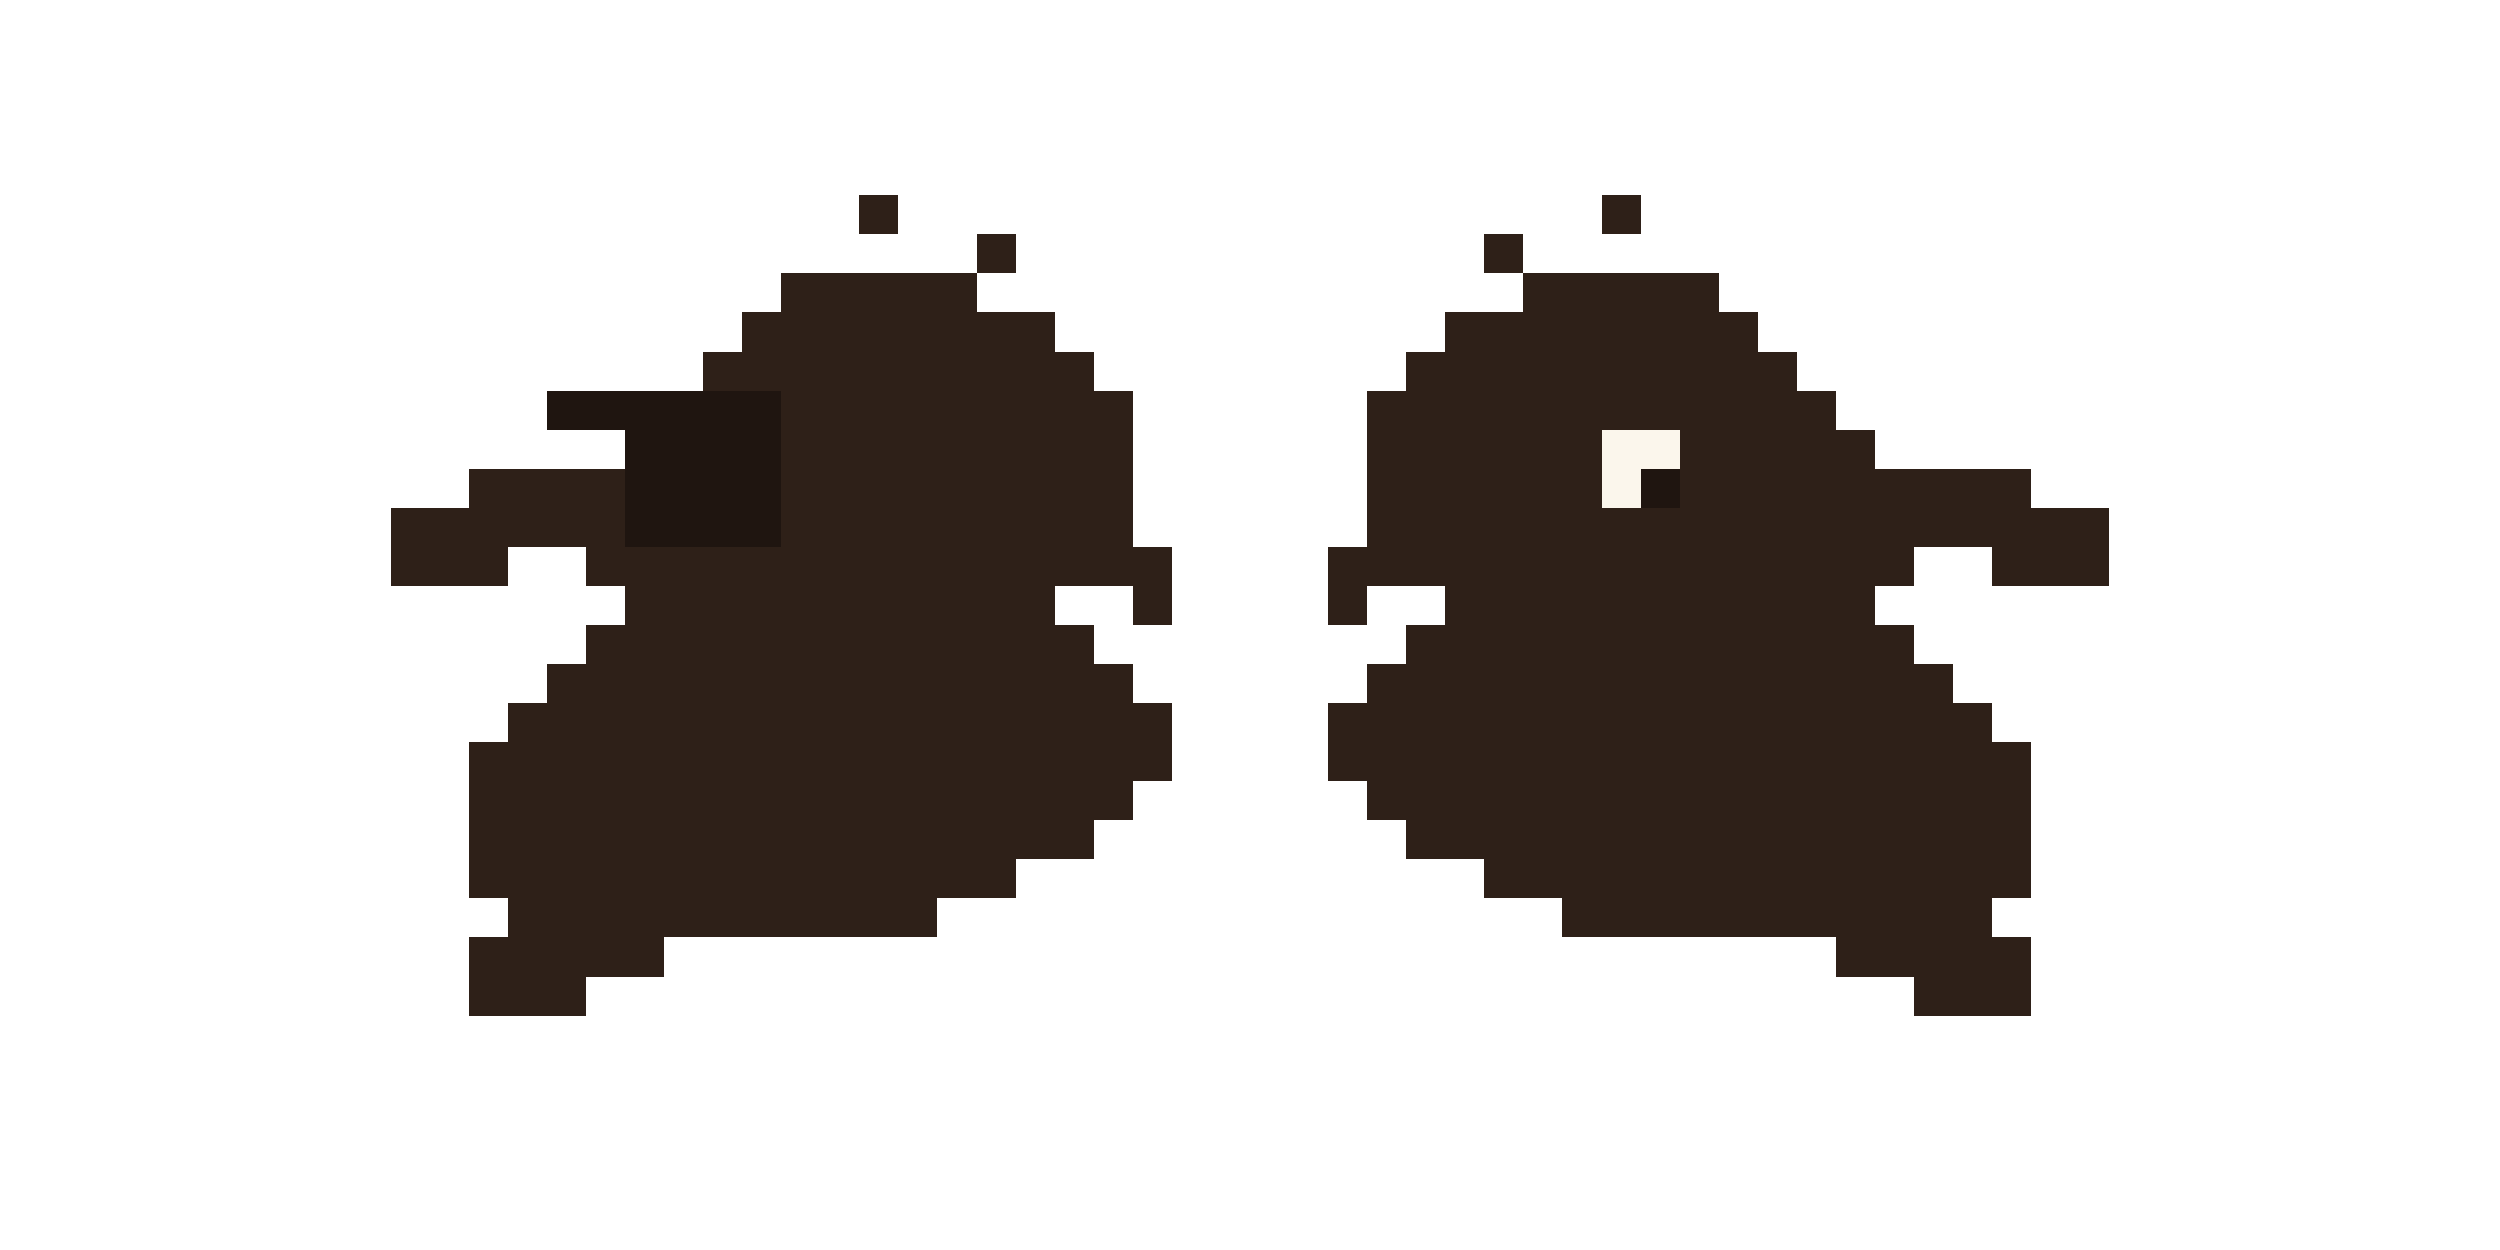
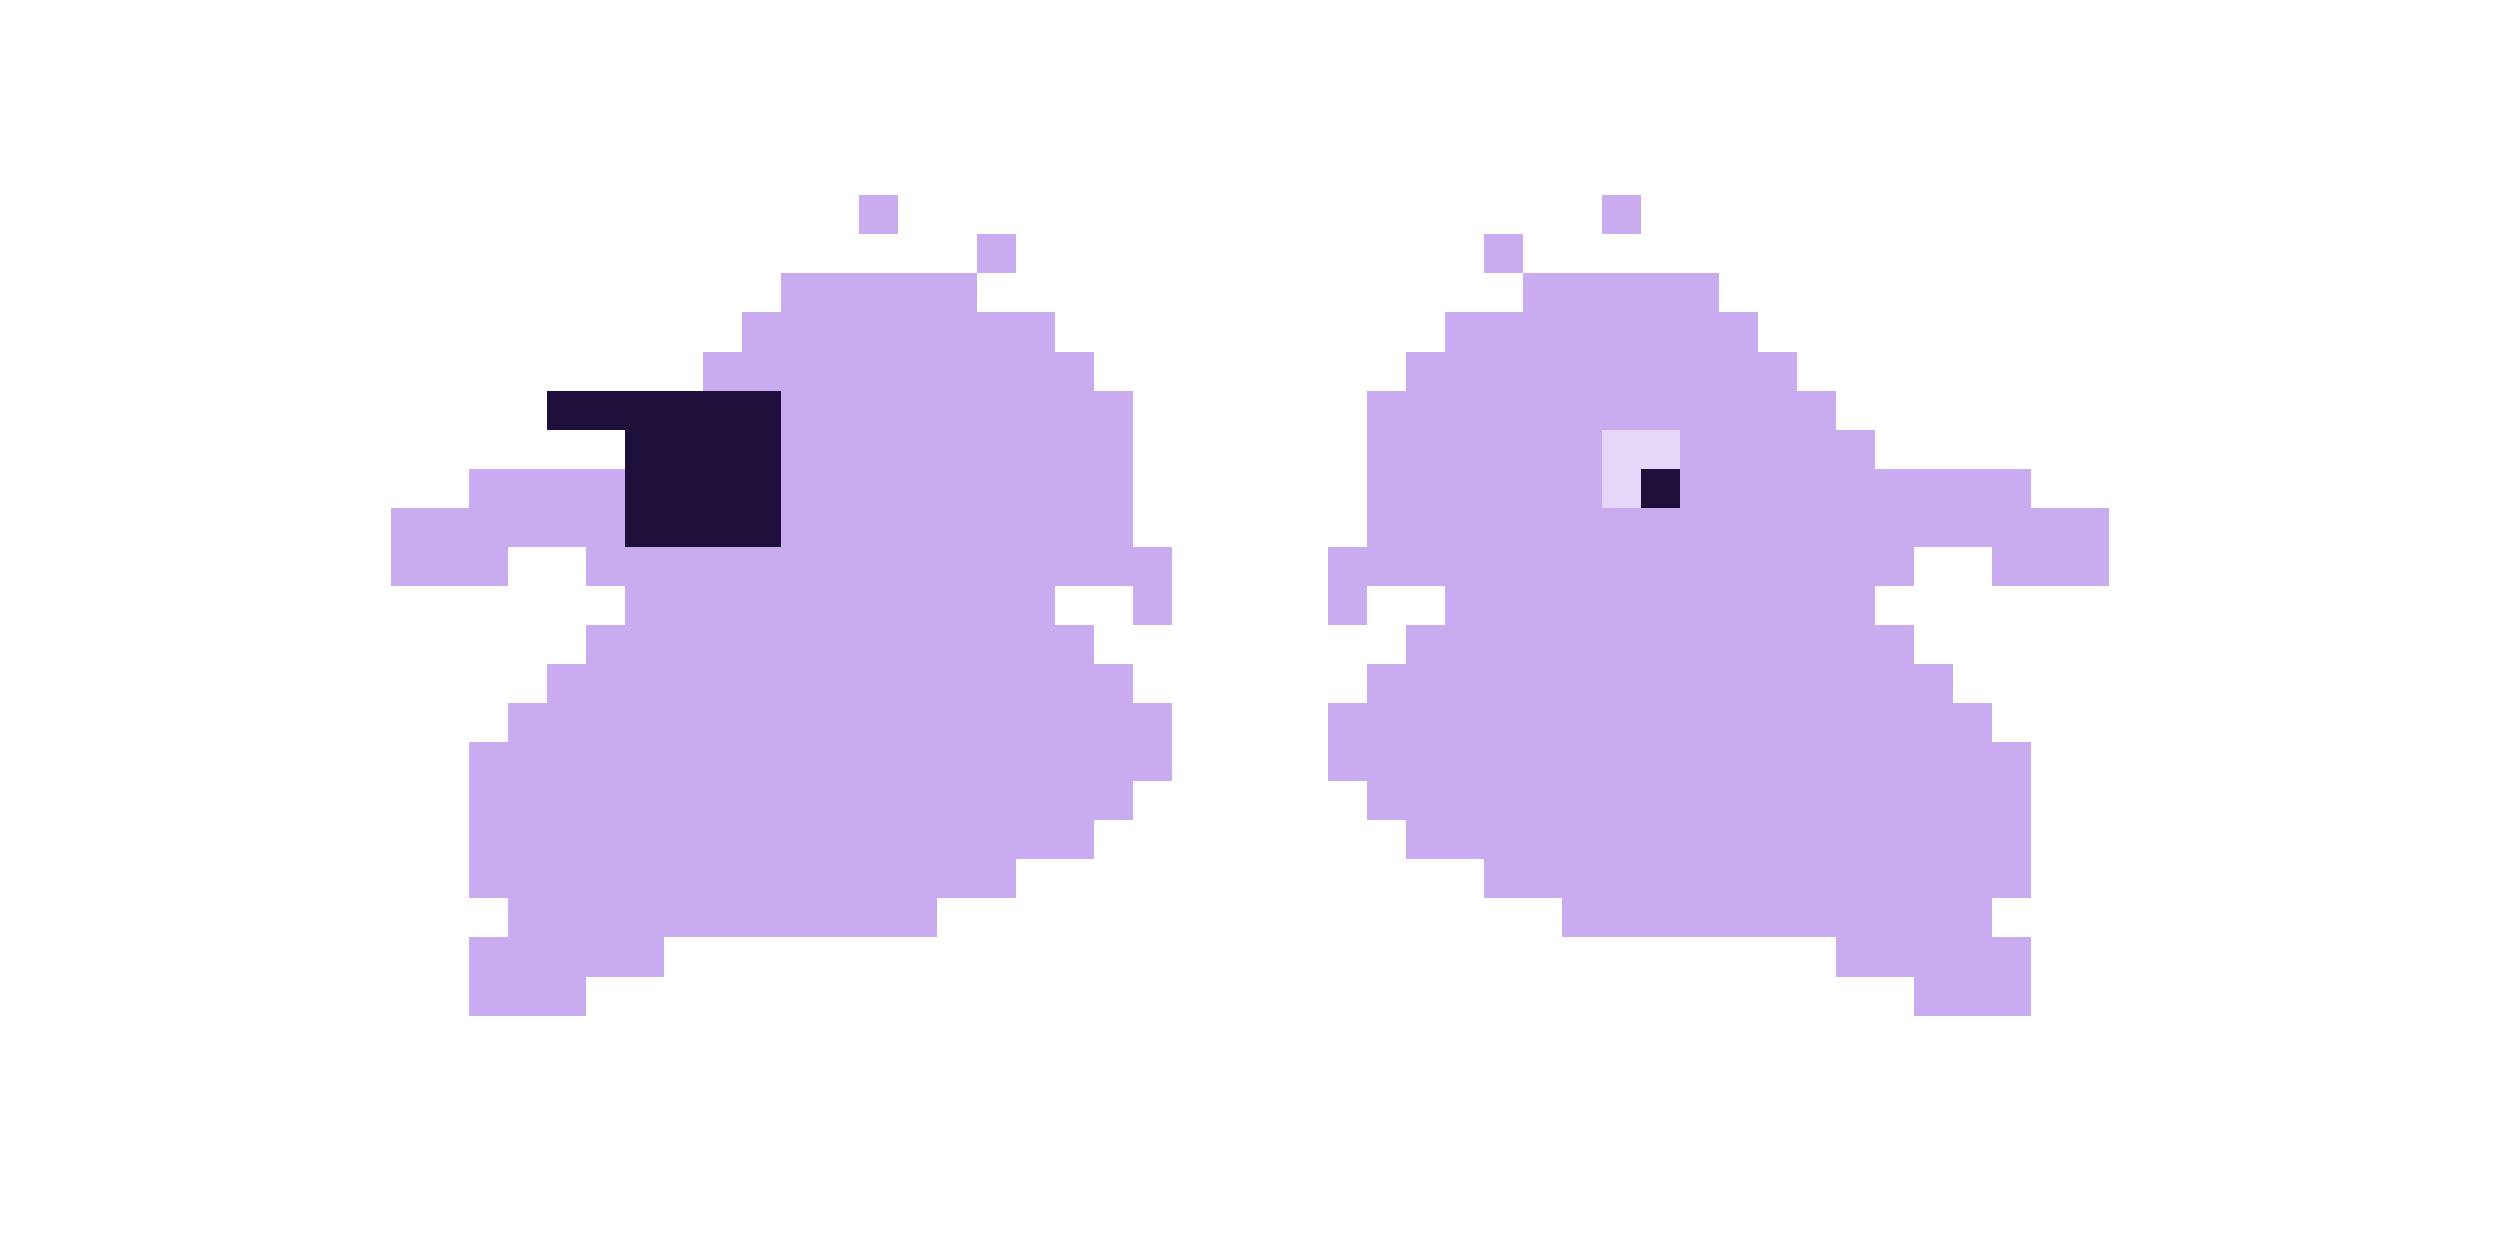
<svg xmlns="http://www.w3.org/2000/svg" viewBox="0 0 64 32" shape-rendering="crispEdges">
-   <g fill="#2E2018">
+   <g fill="#C9ACEF">
    <g transform="translate(32,4) scale(-1,1)">
      <rect x="6" y="2" width="1" height="1" />
      <rect x="9" y="1" width="1" height="1" />
      <rect x="7" y="3" width="5" height="1" />
      <rect x="5" y="4" width="8" height="1" />
      <rect x="4" y="5" width="10" height="1" />
      <rect x="3" y="6" width="12" height="1" />
      <rect x="3" y="7" width="13" height="1" />
      <rect x="15" y="8" width="5" height="1" />
      <rect x="17" y="9" width="5" height="1" />
      <rect x="19" y="10" width="3" height="1" />
      <rect x="3" y="8" width="12" height="1" />
      <rect x="3" y="9" width="14" height="1" />
      <rect x="2" y="10" width="15" height="1" />
      <rect x="2" y="11" width="1" height="1" />
      <rect x="5" y="11" width="11" height="1" />
      <rect x="4" y="12" width="13" height="1" />
      <rect x="3" y="13" width="15" height="1" />
      <rect x="2" y="14" width="17" height="1" />
      <rect x="2" y="15" width="18" height="1" />
      <rect x="3" y="16" width="17" height="1" />
      <rect x="4" y="17" width="16" height="1" />
      <rect x="6" y="18" width="14" height="1" />
      <rect x="8" y="19" width="11" height="1" />
      <rect x="15" y="20" width="5" height="1" />
      <rect x="17" y="21" width="3" height="1" />
      <rect x="8" y="18" width="1" height="2" />
      <rect x="11" y="18" width="1" height="2" />
    </g>
    <g transform="translate(32,4)">
      <rect x="6" y="2" width="1" height="1" />
      <rect x="9" y="1" width="1" height="1" />
      <rect x="7" y="3" width="5" height="1" />
      <rect x="5" y="4" width="8" height="1" />
      <rect x="4" y="5" width="10" height="1" />
      <rect x="3" y="6" width="12" height="1" />
      <rect x="3" y="7" width="13" height="1" />
      <rect x="15" y="8" width="5" height="1" />
      <rect x="17" y="9" width="5" height="1" />
      <rect x="19" y="10" width="3" height="1" />
      <rect x="3" y="8" width="12" height="1" />
      <rect x="3" y="9" width="14" height="1" />
      <rect x="2" y="10" width="15" height="1" />
      <rect x="2" y="11" width="1" height="1" />
      <rect x="5" y="11" width="11" height="1" />
      <rect x="4" y="12" width="13" height="1" />
      <rect x="3" y="13" width="15" height="1" />
      <rect x="2" y="14" width="17" height="1" />
      <rect x="2" y="15" width="18" height="1" />
      <rect x="3" y="16" width="17" height="1" />
      <rect x="4" y="17" width="16" height="1" />
      <rect x="6" y="18" width="14" height="1" />
      <rect x="8" y="19" width="11" height="1" />
      <rect x="15" y="20" width="5" height="1" />
      <rect x="17" y="21" width="3" height="1" />
      <rect x="8" y="18" width="1" height="2" />
      <rect x="11" y="18" width="1" height="2" />
    </g>
  </g>
-   <g fill="#1F1510">
+   <g fill="#1E0E3A">
    <rect x="16" y="11" width="4" height="3" />
    <rect x="14" y="10" width="6" height="1" />
  </g>
-   <rect x="41" y="11" width="2" height="2" fill="#FBF6EC" />
-   <rect x="42" y="12" width="1" height="1" fill="#1F1510" />
+   <rect x="41" y="11" width="2" height="2" fill="#E5D5F7" />
+   <rect x="42" y="12" width="1" height="1" fill="#1E0E3A" />
</svg>
